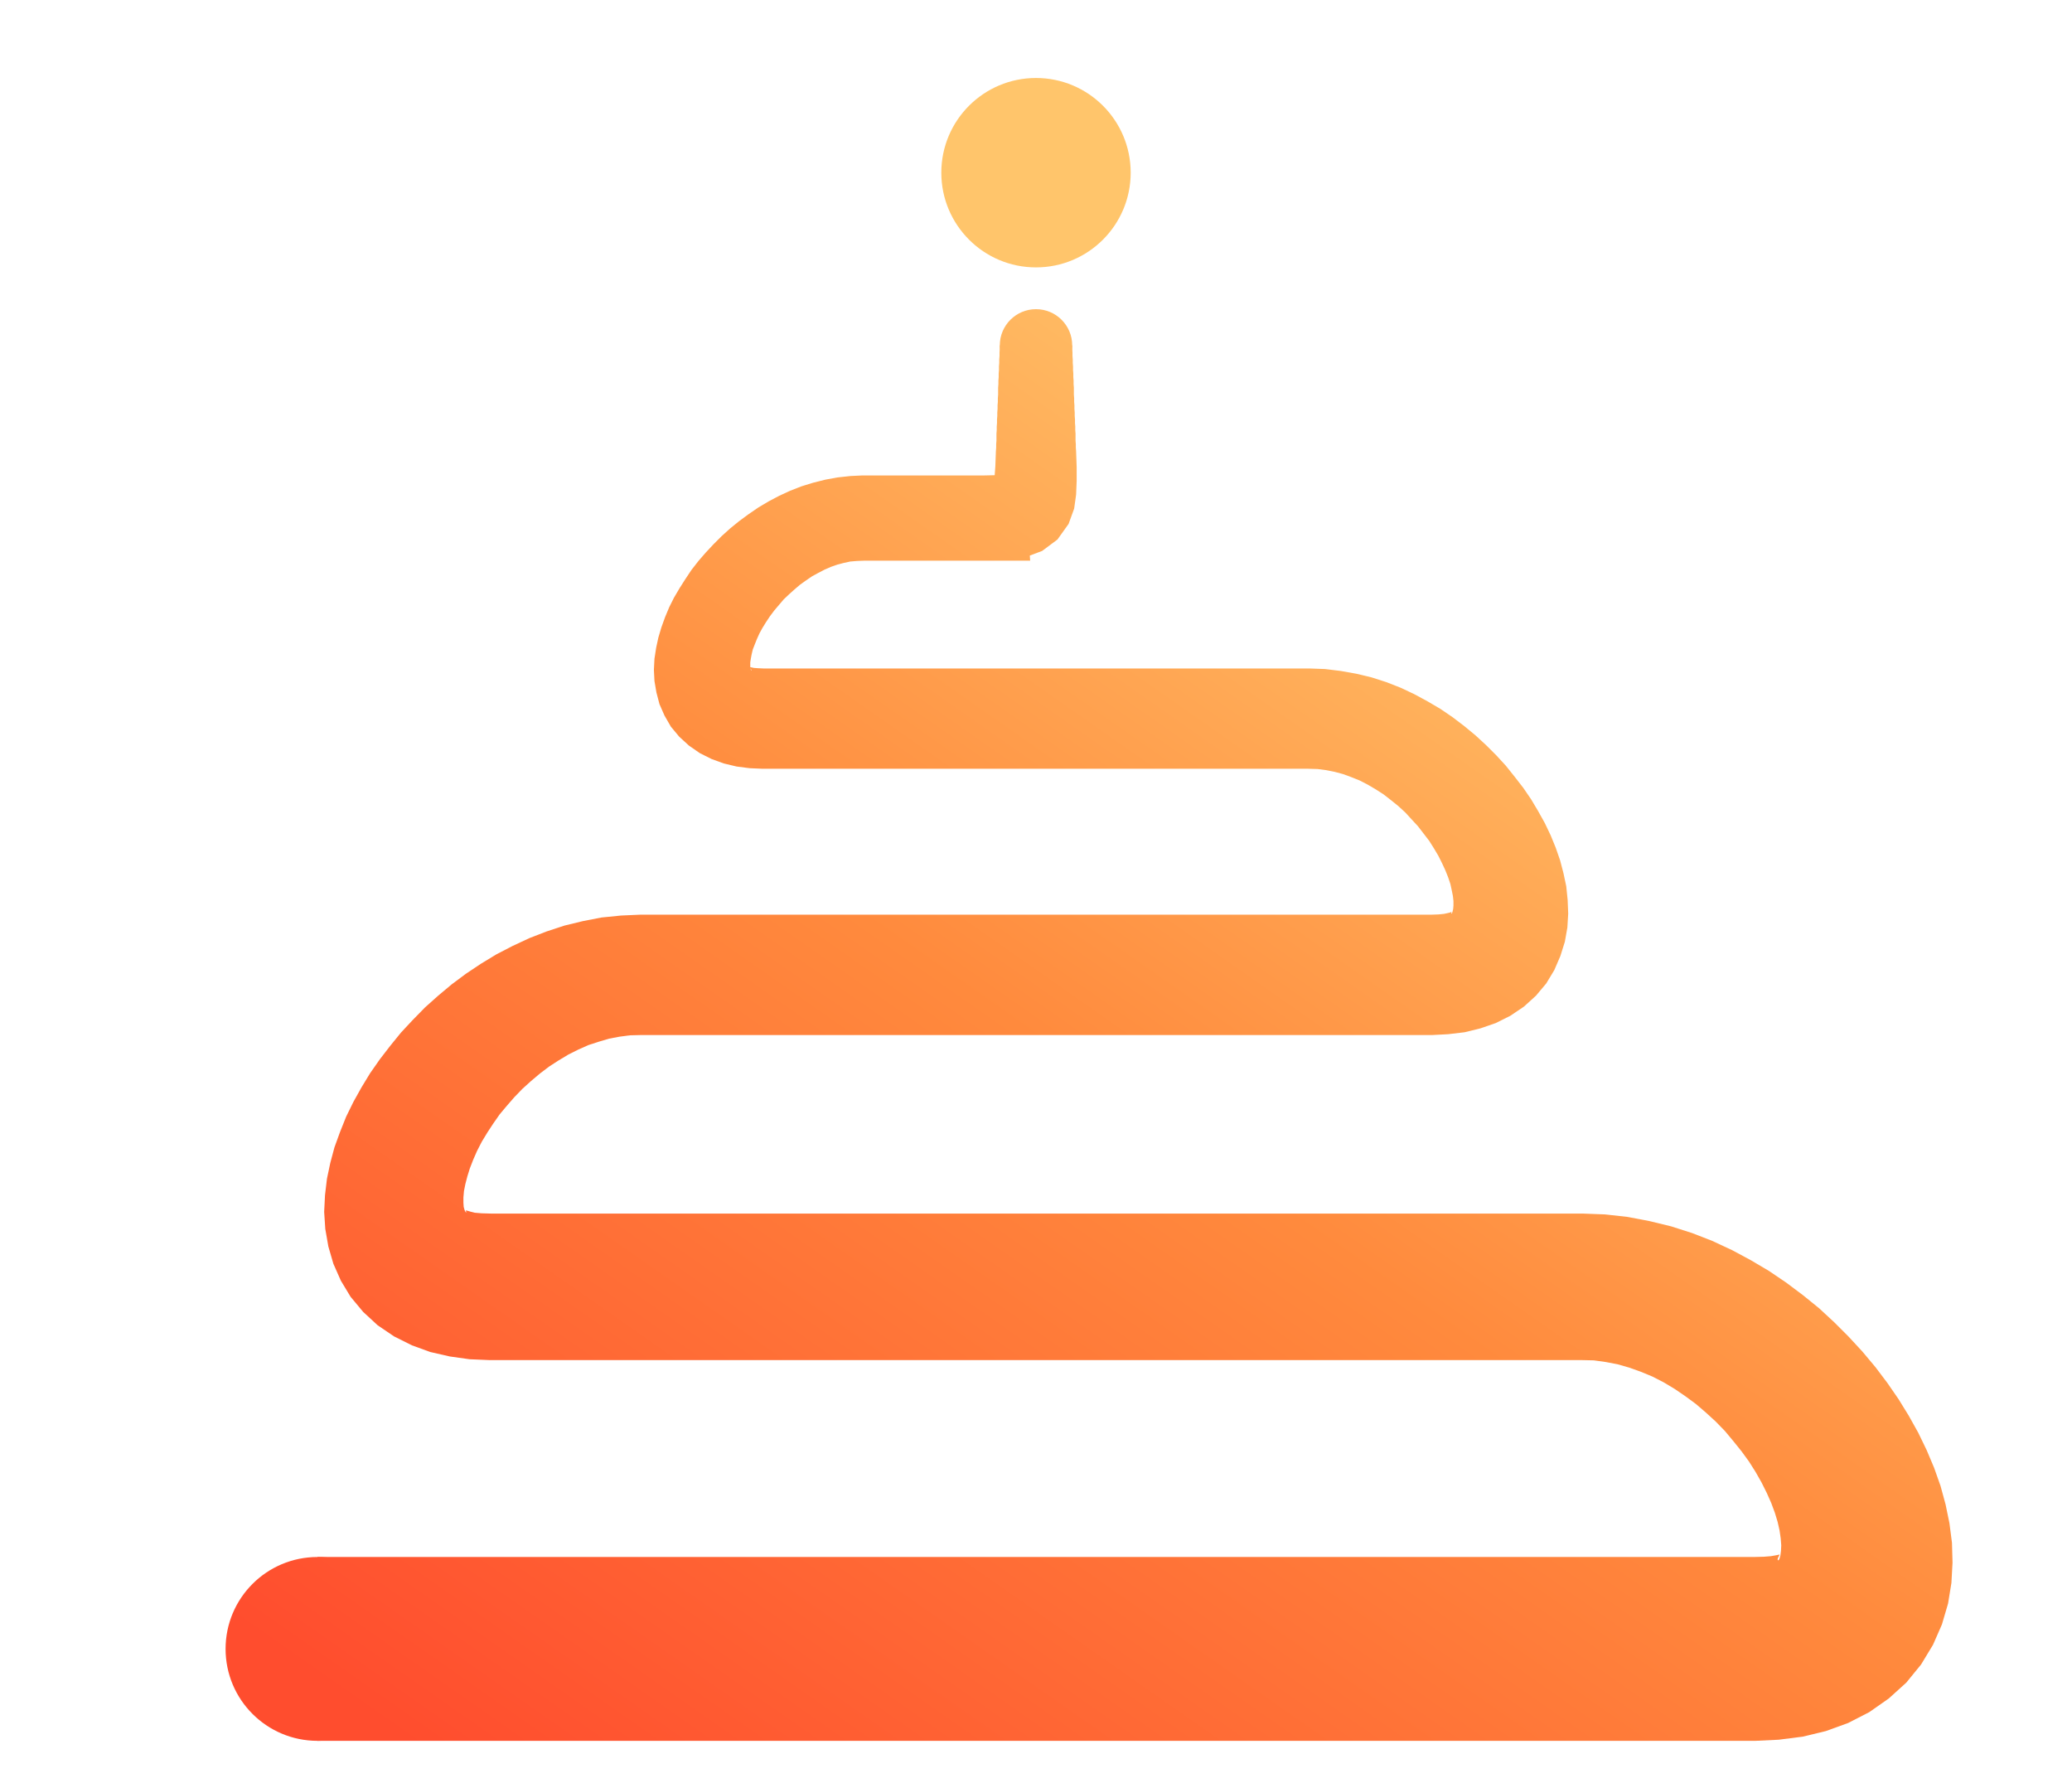
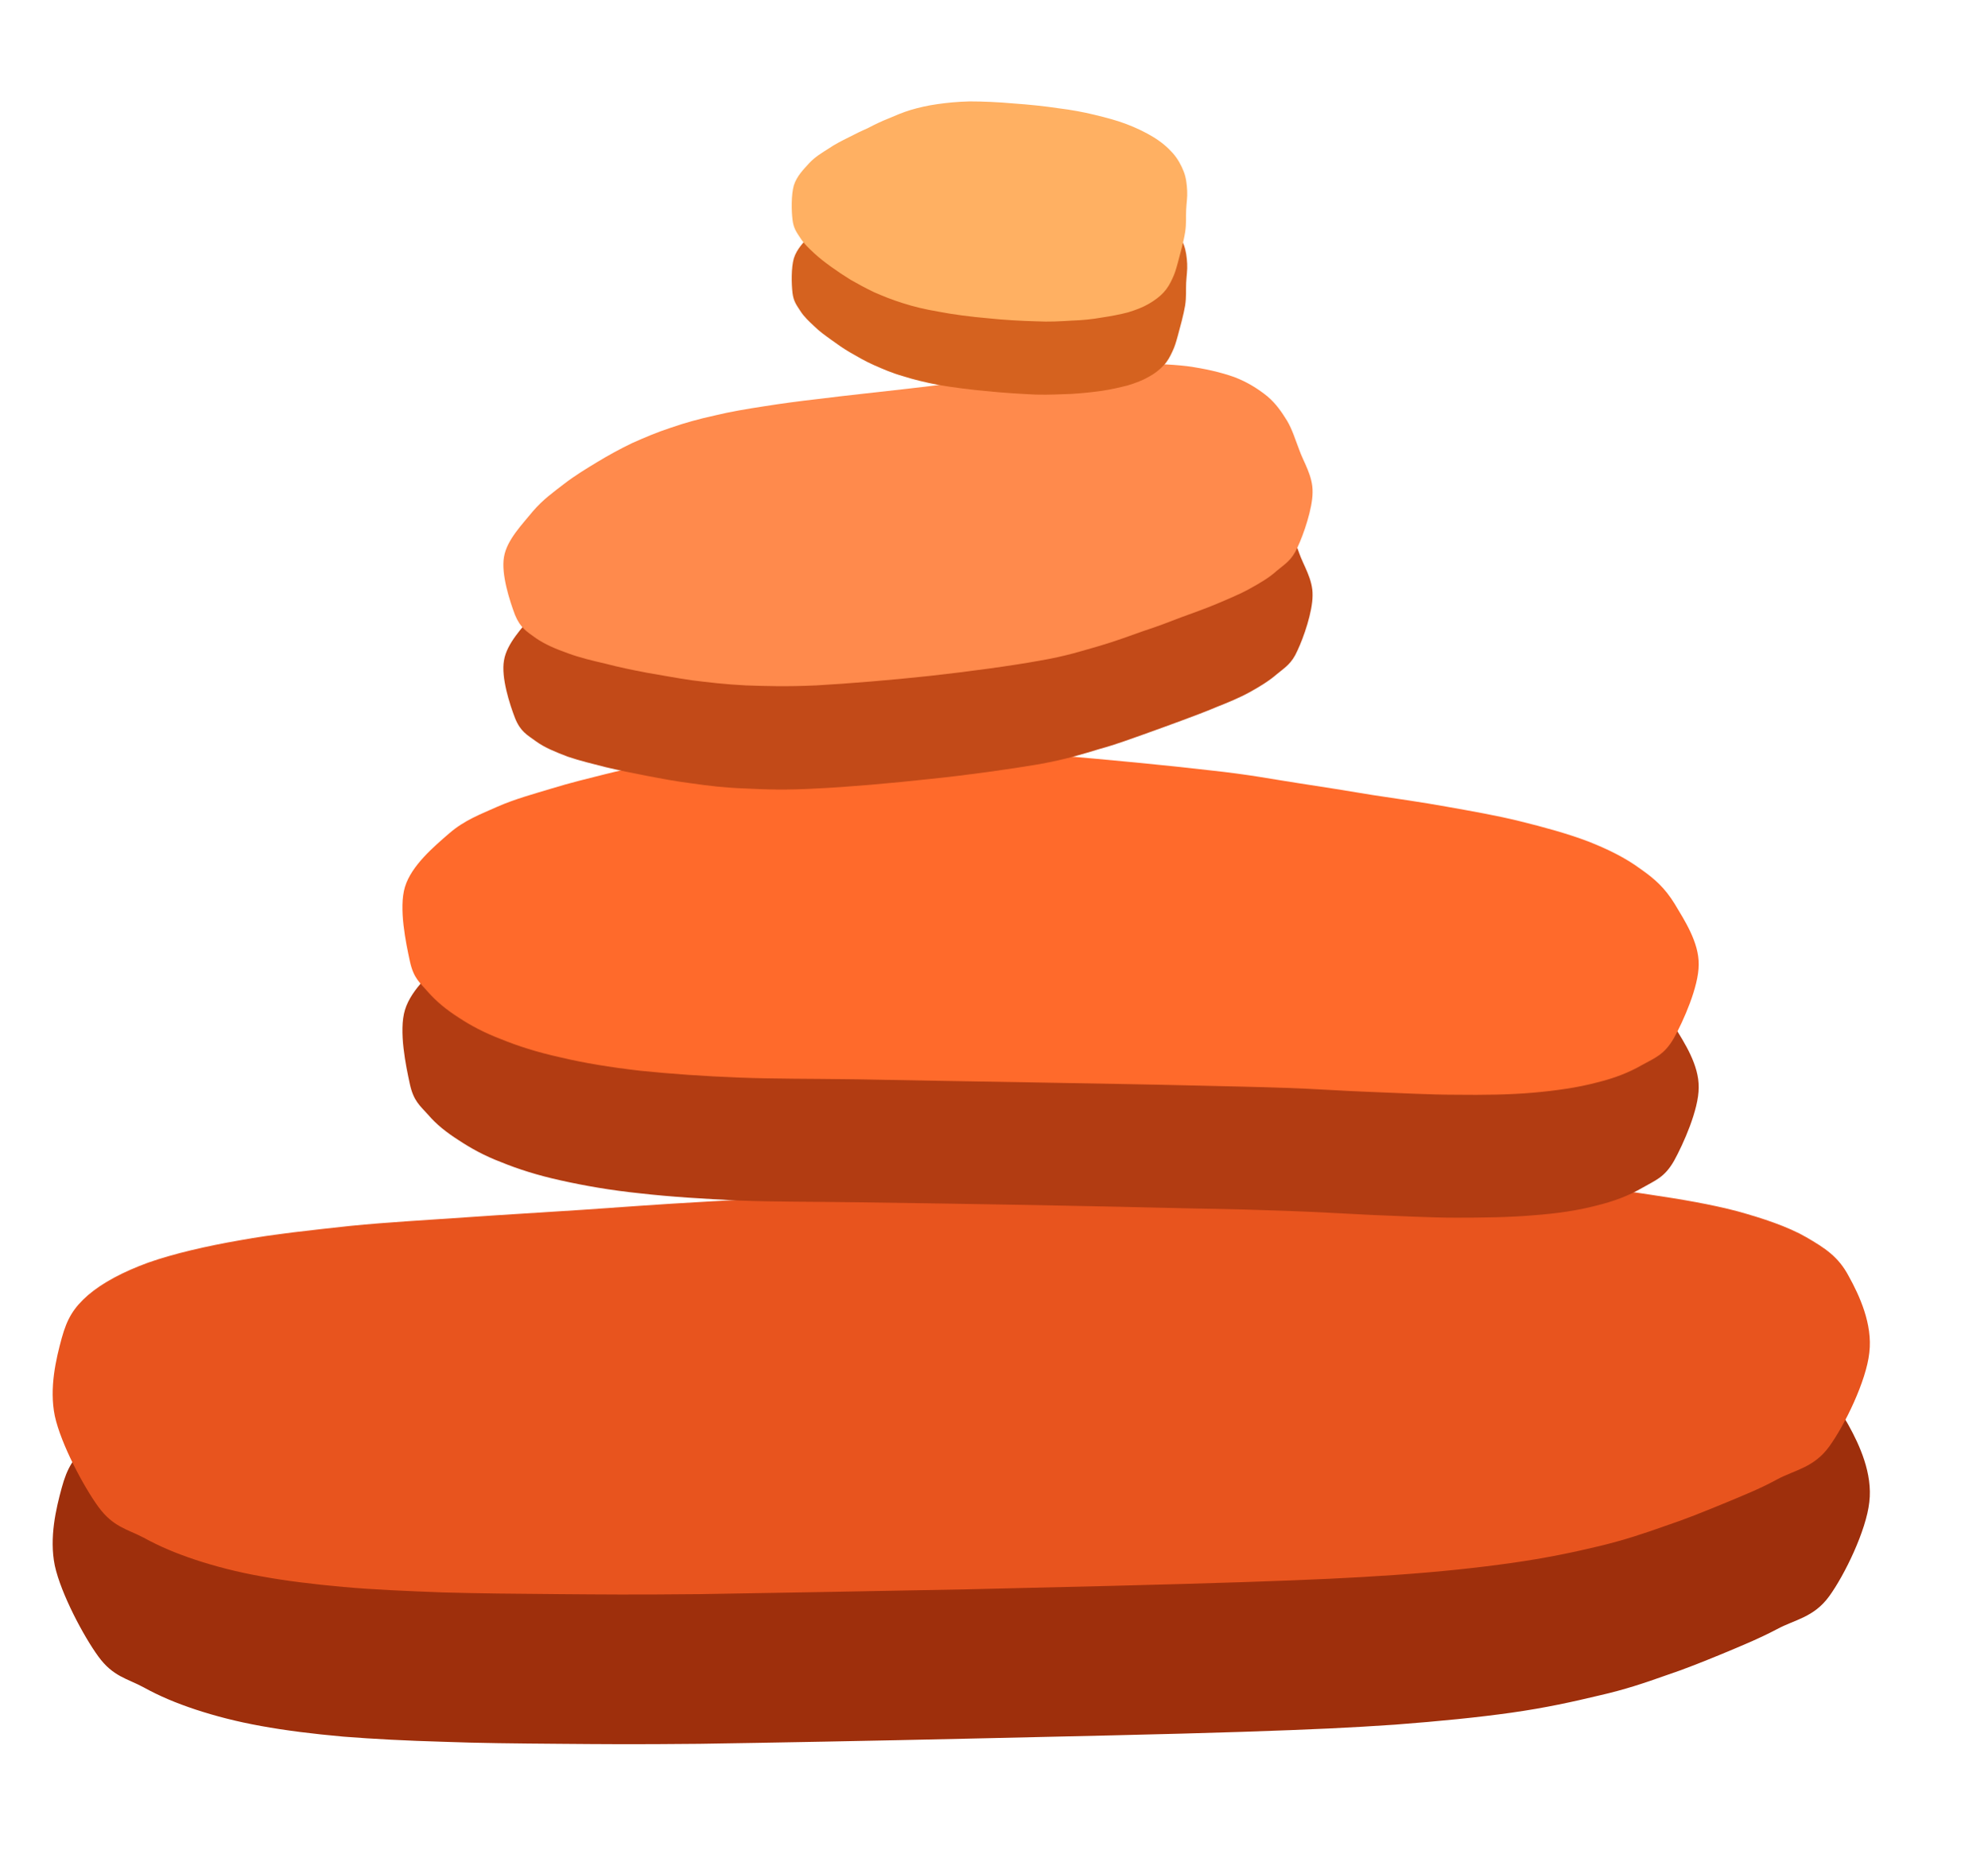
- <svg xmlns="http://www.w3.org/2000/svg" viewBox="140 200 744 640">
-   <defs>
-     <linearGradient id="bg" x1="0" y1="0" x2="0" y2="1">
-       <stop offset="0" stop-color="#000" />
-       <stop offset="1" stop-color="#000" />
-     </linearGradient>
-     <linearGradient id="sun" gradientUnits="userSpaceOnUse" x1="250" y1="800" x2="600" y2="300">
-       <stop offset="0" stop-color="#FF4D2E" />
-       <stop offset="0.55" stop-color="#FF8A3D" />
-       <stop offset="1" stop-color="#FFC56B" />
-     </linearGradient>
-     <radialGradient id="glow">
-       <stop offset="0" stop-color="#FFC56B" stop-opacity="0.85" />
-       <stop offset="0.45" stop-color="#FF8A3D" stop-opacity="0.25" />
-       <stop offset="1" stop-color="#FF8A3D" stop-opacity="0" />
-     </radialGradient>
-     <linearGradient id="rim" x1="0" y1="0" x2="0" y2="1">
-       <stop offset="0" stop-color="#fff" stop-opacity="0" />
-       <stop offset="0.35" stop-color="#fff" stop-opacity="0" />
-     </linearGradient>
-   </defs>
-   <path d="M254.0 825.0 L271.2 825.0 L288.4 825.0 L305.6 825.0 L322.8 825.0 L340.0 825.0 L357.2 825.0 L374.4 825.0 L391.6 825.0 L408.8 825.0 L426.0 825.0 L443.2 825.0 L460.4 825.0 L477.6 825.0 L494.8 825.0 L512.0 825.0 L529.2 825.0 L546.4 825.0 L563.6 825.0 L580.8 825.0 L598.0 825.0 L615.2 825.0 L632.4 825.0 L649.6 825.0 L666.8 825.0 L684.0 825.0 L701.2 825.0 L718.4 825.0 L735.6 825.0 L752.8 825.0 L770.3 825.0 L778.7 824.6 L787.3 823.5 L795.6 821.5 L803.6 818.6 L811.2 814.7 L818.2 809.8 L824.5 804.1 L829.8 797.6 L834.1 790.5 L837.3 783.2 L839.5 775.7 L840.7 768.3 L841.1 761.0 L840.9 753.9 L840.0 746.9 L838.6 740.1 L836.8 733.5 L834.5 727.0 L831.8 720.6 L828.8 714.4 L825.4 708.3 L821.7 702.3 L817.7 696.5 L813.4 690.8 L808.7 685.2 L803.8 679.9 L798.6 674.7 L793.2 669.7 L787.4 665.0 L781.4 660.5 L775.2 656.3 L768.6 652.4 L761.9 648.8 L754.8 645.5 L747.6 642.7 L740.1 640.3 L732.3 638.4 L724.4 636.9 L716.3 636.0 L708.3 635.7 L694.9 635.7 L681.9 635.7 L668.8 635.7 L655.7 635.7 L642.7 635.7 L629.6 635.7 L616.5 635.7 L603.5 635.7 L590.4 635.7 L577.3 635.7 L564.3 635.7 L551.2 635.7 L538.1 635.7 L525.1 635.7 L512.0 635.7 L498.9 635.7 L485.9 635.7 L472.8 635.7 L459.7 635.7 L446.7 635.7 L433.6 635.7 L420.5 635.7 L407.5 635.7 L394.4 635.7 L381.3 635.7 L368.3 635.7 L355.2 635.7 L342.1 635.7 L329.1 635.7 L316.3 635.7 L312.9 635.6 L310.5 635.4 L308.9 635.0 L307.9 634.7 L307.4 634.6 L307.2 634.6 L307.3 634.8 L307.4 635.1 L307.4 635.3 L307.3 635.3 L307.1 635.0 L306.8 634.4 L306.5 633.3 L306.4 631.8 L306.4 629.9 L306.6 627.6 L307.1 625.1 L307.8 622.4 L308.7 619.5 L309.9 616.4 L311.3 613.2 L313.0 609.9 L315.0 606.6 L317.1 603.4 L319.4 600.1 L322.0 597.0 L324.7 593.9 L327.6 590.9 L330.7 588.1 L333.9 585.4 L337.2 582.9 L340.6 580.7 L344.1 578.6 L347.7 576.8 L351.3 575.2 L355.0 574.0 L358.7 572.9 L362.4 572.2 L366.2 571.7 L370.3 571.6 L379.5 571.6 L388.9 571.6 L398.4 571.6 L407.9 571.6 L417.3 571.6 L426.8 571.6 L436.3 571.6 L445.7 571.6 L455.2 571.6 L464.7 571.6 L474.1 571.6 L483.6 571.6 L493.1 571.6 L502.5 571.6 L512.0 571.6 L521.5 571.6 L530.9 571.6 L540.4 571.6 L549.9 571.6 L559.3 571.6 L568.8 571.6 L578.3 571.6 L587.7 571.6 L597.2 571.6 L606.7 571.6 L616.1 571.6 L625.6 571.6 L635.1 571.6 L644.5 571.6 L654.3 571.6 L660.0 571.3 L665.9 570.6 L671.6 569.2 L677.1 567.3 L682.3 564.7 L687.2 561.4 L691.5 557.5 L695.2 553.1 L698.1 548.3 L700.3 543.2 L701.9 538.1 L702.8 533.0 L703.1 528.0 L702.9 523.1 L702.4 518.2 L701.4 513.5 L700.2 508.9 L698.6 504.3 L696.8 499.9 L694.7 495.5 L692.3 491.2 L689.8 487.0 L687.0 482.9 L683.9 478.9 L680.7 474.9 L677.3 471.2 L673.6 467.5 L669.8 464.0 L665.8 460.7 L661.6 457.5 L657.2 454.5 L652.6 451.8 L647.8 449.2 L642.9 446.9 L637.8 444.9 L632.5 443.2 L627.1 441.9 L621.5 440.9 L615.8 440.2 L610.3 440.0 L603.5 440.0 L596.9 440.0 L590.4 440.0 L583.9 440.0 L577.3 440.0 L570.8 440.0 L564.3 440.0 L557.7 440.0 L551.2 440.0 L544.7 440.0 L538.1 440.0 L531.6 440.0 L525.1 440.0 L518.5 440.0 L512.0 440.0 L505.5 440.0 L498.9 440.0 L492.4 440.0 L485.9 440.0 L479.3 440.0 L472.8 440.0 L466.3 440.0 L459.7 440.0 L453.2 440.0 L446.7 440.0 L440.1 440.0 L433.6 440.0 L427.1 440.0 L420.5 440.0 L414.2 440.0 L412.1 439.9 L410.7 439.8 L409.8 439.6 L409.3 439.5 L409.1 439.4 L409.2 439.6 L409.4 439.8 L409.6 440.2 L409.8 440.5 L409.8 440.7 L409.7 440.7 L409.6 440.4 L409.4 439.8 L409.4 438.9 L409.4 437.8 L409.6 436.5 L409.9 434.9 L410.3 433.2 L411.0 431.4 L411.8 429.4 L412.7 427.4 L413.8 425.4 L415.1 423.3 L416.5 421.2 L418.0 419.2 L419.7 417.2 L421.4 415.2 L423.3 413.4 L425.3 411.6 L427.3 409.9 L429.4 408.4 L431.6 406.9 L433.8 405.7 L436.1 404.5 L438.4 403.5 L440.7 402.7 L443.0 402.1 L445.3 401.6 L447.7 401.4 L450.4 401.3 L452.1 401.3 L454.1 401.3 L456.2 401.3 L458.3 401.3 L460.3 401.3 L462.4 401.3 L464.5 401.3 L466.5 401.3 L468.6 401.3 L470.7 401.3 L472.7 401.3 L474.8 401.3 L476.9 401.3 L478.9 401.3 L481.0 401.3 L483.1 401.3 L485.1 401.3 L487.2 401.3 L489.3 401.3 L491.3 401.3 L493.4 401.3 L495.5 401.3 L497.5 401.3 L499.6 401.3 L501.7 401.3 L503.7 401.3 L505.8 401.3 L507.9 401.3 L509.9 370.7 L488.0 370.7 L493.7 401.3 L498.8 401.1 L503.6 400.8 L508.6 399.9 L514.2 397.8 L519.7 393.7 L523.7 388.1 L525.7 382.6 L526.4 377.6 L526.6 372.7 L526.6 367.7 L526.4 362.0 L526.3 360.7 L526.3 359.5 L526.2 358.2 L526.2 356.9 L526.2 355.7 L526.1 354.4 L526.1 353.1 L526.0 351.9 L526.0 350.6 L525.9 349.3 L525.9 348.1 L525.8 346.8 L525.8 345.5 L525.7 344.3 L525.7 343.0 L525.6 341.7 L525.6 340.5 L525.6 339.2 L525.5 337.9 L525.5 336.7 L525.4 335.4 L525.4 334.1 L525.3 332.9 L525.3 331.6 L525.2 330.3 L525.2 329.1 L525.1 327.8 L525.1 326.5 L525.0 325.3 L525.0 324.0 L499.0 324.0 L499.0 325.3 L498.9 326.5 L498.9 327.8 L498.8 329.1 L498.8 330.3 L498.7 331.6 L498.7 332.9 L498.6 334.1 L498.6 335.4 L498.5 336.7 L498.5 337.9 L498.4 339.2 L498.4 340.5 L498.4 341.7 L498.3 343.0 L498.3 344.3 L498.2 345.5 L498.2 346.8 L498.1 348.1 L498.1 349.3 L498.0 350.6 L498.0 351.9 L497.9 353.1 L497.9 354.4 L497.8 355.7 L497.8 356.9 L497.8 358.2 L497.7 359.5 L497.7 360.7 L497.6 362.0 L497.4 367.4 L497.1 371.5 L496.8 374.2 L496.6 375.2 L496.8 374.3 L498.3 372.3 L500.3 370.7 L501.1 370.3 L500.1 370.5 L497.5 370.6 L493.3 370.7 L488.0 401.3 L509.9 401.3 L507.9 370.7 L505.8 370.7 L503.7 370.7 L501.7 370.7 L499.6 370.7 L497.5 370.7 L495.5 370.7 L493.4 370.7 L491.3 370.7 L489.3 370.7 L487.2 370.7 L485.1 370.7 L483.1 370.7 L481.0 370.7 L478.9 370.7 L476.9 370.7 L474.8 370.7 L472.7 370.7 L470.7 370.7 L468.6 370.7 L466.5 370.7 L464.5 370.7 L462.4 370.7 L460.3 370.7 L458.3 370.7 L456.2 370.7 L454.1 370.7 L452.1 370.7 L449.6 370.7 L445.4 370.9 L440.8 371.4 L436.4 372.2 L432.0 373.3 L427.8 374.6 L423.7 376.2 L419.8 378.0 L416.0 380.0 L412.3 382.2 L408.8 384.6 L405.4 387.1 L402.2 389.7 L399.1 392.5 L396.2 395.4 L393.4 398.4 L390.8 401.4 L388.3 404.6 L386.1 407.9 L384.0 411.2 L382.0 414.6 L380.3 418.0 L378.8 421.6 L377.5 425.2 L376.4 428.9 L375.6 432.6 L375.0 436.5 L374.8 440.5 L375.0 444.5 L375.7 448.6 L376.8 452.8 L378.6 456.9 L380.9 460.9 L383.9 464.5 L387.4 467.7 L391.3 470.4 L395.5 472.5 L399.9 474.1 L404.5 475.2 L409.2 475.8 L413.8 476.0 L420.5 476.0 L427.1 476.0 L433.6 476.0 L440.1 476.0 L446.7 476.0 L453.2 476.0 L459.7 476.0 L466.3 476.0 L472.8 476.0 L479.3 476.0 L485.9 476.0 L492.4 476.0 L498.9 476.0 L505.5 476.0 L512.0 476.0 L518.5 476.0 L525.1 476.0 L531.6 476.0 L538.1 476.0 L544.7 476.0 L551.2 476.0 L557.7 476.0 L564.3 476.0 L570.8 476.0 L577.3 476.0 L583.9 476.0 L590.4 476.0 L596.9 476.0 L603.5 476.0 L609.7 476.0 L613.1 476.1 L616.2 476.5 L619.2 477.1 L622.2 477.9 L625.2 479.0 L628.2 480.2 L631.1 481.7 L634.0 483.4 L636.8 485.2 L639.5 487.3 L642.1 489.4 L644.6 491.7 L646.9 494.2 L649.2 496.7 L651.2 499.3 L653.2 501.9 L654.9 504.6 L656.5 507.3 L657.8 509.9 L659.0 512.5 L660.0 515.0 L660.8 517.4 L661.3 519.7 L661.7 521.7 L661.9 523.5 L661.9 525.1 L661.8 526.3 L661.6 527.2 L661.4 527.8 L661.2 528.0 L661.1 528.0 L661.1 527.8 L661.2 527.6 L661.2 527.4 L661.1 527.4 L660.7 527.6 L659.9 527.8 L658.5 528.1 L656.5 528.3 L653.7 528.4 L644.5 528.4 L635.1 528.4 L625.6 528.4 L616.1 528.4 L606.7 528.4 L597.2 528.4 L587.7 528.4 L578.3 528.4 L568.8 528.4 L559.3 528.4 L549.9 528.4 L540.4 528.4 L530.9 528.4 L521.5 528.4 L512.0 528.4 L502.5 528.4 L493.1 528.4 L483.6 528.4 L474.1 528.4 L464.7 528.4 L455.2 528.4 L445.7 528.4 L436.3 528.4 L426.8 528.4 L417.3 528.4 L407.9 528.4 L398.4 528.4 L388.9 528.4 L379.5 528.4 L369.7 528.4 L363.0 528.7 L356.0 529.4 L349.3 530.7 L342.7 532.3 L336.3 534.4 L330.1 536.8 L324.1 539.6 L318.3 542.6 L312.7 546.0 L307.3 549.6 L302.2 553.4 L297.3 557.5 L292.6 561.7 L288.2 566.2 L284.0 570.7 L280.1 575.5 L276.4 580.3 L272.9 585.3 L269.8 590.4 L266.9 595.6 L264.3 600.9 L262.1 606.4 L260.1 611.9 L258.6 617.5 L257.4 623.2 L256.7 629.1 L256.4 635.1 L256.8 641.2 L257.9 647.5 L259.7 653.7 L262.4 659.8 L265.9 665.6 L270.4 671.0 L275.6 675.8 L281.5 679.8 L287.9 683.0 L294.5 685.4 L301.5 687.0 L308.6 688.0 L315.7 688.3 L329.1 688.3 L342.1 688.3 L355.2 688.3 L368.3 688.3 L381.3 688.3 L394.4 688.3 L407.5 688.3 L420.5 688.3 L433.6 688.3 L446.7 688.3 L459.7 688.3 L472.8 688.3 L485.9 688.3 L498.9 688.3 L512.0 688.3 L525.1 688.3 L538.1 688.3 L551.2 688.3 L564.3 688.3 L577.3 688.3 L590.4 688.3 L603.5 688.3 L616.5 688.3 L629.6 688.3 L642.7 688.3 L655.7 688.3 L668.8 688.3 L681.9 688.3 L694.9 688.3 L707.7 688.3 L712.3 688.4 L716.6 689.0 L720.8 689.8 L725.0 691.0 L729.2 692.5 L733.3 694.2 L737.4 696.3 L741.4 698.7 L745.2 701.3 L749.0 704.1 L752.6 707.2 L756.1 710.4 L759.4 713.8 L762.4 717.4 L765.3 721.0 L768.0 724.7 L770.4 728.5 L772.5 732.2 L774.4 736.0 L776.0 739.6 L777.3 743.1 L778.3 746.4 L779.0 749.5 L779.4 752.3 L779.6 754.8 L779.5 756.8 L779.3 758.4 L779.0 759.5 L778.7 760.1 L778.4 760.2 L778.3 759.9 L778.4 759.4 L778.7 758.8 L778.9 758.4 L779.0 758.1 L778.6 758.2 L777.6 758.4 L775.9 758.7 L773.4 758.9 L769.7 759.0 L752.8 759.0 L735.6 759.0 L718.4 759.0 L701.2 759.0 L684.0 759.0 L666.8 759.0 L649.6 759.0 L632.4 759.0 L615.2 759.0 L598.0 759.0 L580.8 759.0 L563.6 759.0 L546.4 759.0 L529.2 759.0 L512.0 759.0 L494.8 759.0 L477.6 759.0 L460.4 759.0 L443.2 759.0 L426.0 759.0 L408.8 759.0 L391.6 759.0 L374.4 759.0 L357.2 759.0 L340.0 759.0 L322.8 759.0 L305.6 759.0 L288.4 759.0 L271.2 759.0 L254.0 759.0Z" fill="url(#sun)" />
-   <circle cx="254.0" cy="792.0" r="33.0" fill="url(#sun)" />
-   <circle cx="512.0" cy="324.0" r="13.0" fill="url(#sun)" />
-   <circle cx="512" cy="262" r="34" fill="#FFC56B" />
+ <svg xmlns="http://www.w3.org/2000/svg" viewBox="226 250 580 540">
+   <path d="M771.6 688.5 C770.7 696.8 764.4 709.8 759.9 716.0 C755.4 722.2 749.9 722.8 744.7 725.6 C739.4 728.4 734.0 730.6 728.5 732.9 C723.1 735.1 718.0 737.2 712.0 739.2 C706.1 741.3 700.2 743.3 692.7 745.0 C685.2 746.8 677.1 748.6 667.2 750.0 C657.3 751.4 646.2 752.5 633.2 753.5 C620.1 754.4 609.5 754.9 588.7 755.6 C567.8 756.3 534.5 757.0 508.1 757.6 C481.7 758.2 450.1 758.8 430.2 759.1 C410.4 759.3 401.6 759.2 389.1 759.1 C376.6 759.0 365.7 758.9 355.2 758.5 C344.8 758.2 335.0 757.7 326.2 757.0 C317.3 756.2 309.3 755.2 302.2 753.9 C295.0 752.6 288.9 751.0 283.1 749.1 C277.4 747.2 272.6 745.2 267.9 742.6 C263.1 740.0 259.0 739.5 254.7 733.6 C250.4 727.7 243.8 715.3 242.0 707.1 C240.3 698.9 242.4 690.3 244.0 684.4 C245.6 678.5 247.5 675.5 251.7 671.8 C255.9 668.1 261.9 665.0 269.3 662.3 C276.7 659.6 286.2 657.5 296.0 655.7 C305.8 654.0 317.2 652.7 328.2 651.6 C339.2 650.5 350.6 649.8 361.9 649.0 C373.2 648.3 384.0 647.7 396.0 646.9 C408.0 646.1 416.1 645.4 434.1 644.4 C452.1 643.4 480.3 641.9 504.0 640.8 C527.7 639.7 557.3 638.4 576.0 637.8 C594.7 637.1 604.1 637.0 616.4 636.9 C628.8 636.9 639.4 637.1 650.0 637.5 C660.6 638.0 670.3 638.5 680.0 639.4 C689.6 640.2 699.0 641.1 707.8 642.4 C716.6 643.8 725.4 645.3 733.0 647.3 C740.6 649.4 747.8 651.7 753.2 654.9 C758.7 658.0 762.6 660.6 765.6 666.2 C768.7 671.8 772.6 680.2 771.6 688.5Z" fill="#9E2F0C" />
+   <path d="M771.6 644.9 C770.7 653.2 764.4 666.1 759.9 672.3 C755.4 678.5 749.9 679.1 744.7 681.9 C739.4 684.8 734.0 686.9 728.5 689.2 C723.1 691.4 718.0 693.5 712.0 695.5 C706.1 697.6 700.2 699.6 692.7 701.4 C685.2 703.2 677.1 704.9 667.2 706.3 C657.3 707.7 646.2 708.9 633.2 709.8 C620.1 710.7 609.5 711.2 588.7 711.9 C567.8 712.6 534.5 713.4 508.1 714.0 C481.7 714.5 450.1 715.1 430.2 715.4 C410.4 715.6 401.6 715.5 389.1 715.4 C376.6 715.3 365.7 715.2 355.2 714.9 C344.8 714.5 335.0 714.1 326.2 713.3 C317.3 712.5 309.3 711.5 302.2 710.2 C295.0 708.9 288.9 707.3 283.1 705.4 C277.4 703.5 272.6 701.5 267.9 698.9 C263.1 696.4 259.0 695.8 254.7 689.9 C250.4 684.0 243.8 671.6 242.0 663.4 C240.3 655.2 242.4 646.6 244.0 640.7 C245.6 634.9 247.5 631.8 251.7 628.1 C255.9 624.5 261.9 621.3 269.3 618.6 C276.7 616.0 286.2 613.8 296.0 612.1 C305.8 610.3 317.2 609.1 328.2 607.9 C339.2 606.8 350.6 606.2 361.9 605.4 C373.2 604.6 384.0 604.0 396.0 603.2 C408.0 602.4 416.1 601.7 434.1 600.7 C452.1 599.7 480.3 598.2 504.0 597.1 C527.7 596.0 557.3 594.7 576.0 594.1 C594.7 593.5 604.1 593.3 616.4 593.3 C628.8 593.2 639.4 593.5 650.0 593.9 C660.6 594.3 670.3 594.9 680.0 595.7 C689.6 596.5 699.0 597.4 707.8 598.8 C716.6 600.1 725.4 601.6 733.0 603.6 C740.6 605.7 747.8 608.1 753.2 611.2 C758.7 614.4 762.6 616.9 765.6 622.6 C768.7 628.2 772.6 636.6 771.6 644.9Z" fill="#E8541E" />
+   <path d="M721.8 567.5 C721.8 574.0 717.3 584.0 714.6 588.9 C711.8 593.8 709.1 594.6 705.3 596.8 C701.5 599.0 697.2 600.7 691.8 602.0 C686.5 603.4 680.3 604.3 673.5 604.8 C666.7 605.4 658.9 605.5 651.0 605.5 C643.2 605.5 634.7 605.0 626.4 604.7 C618.1 604.3 610.0 603.8 601.3 603.5 C592.6 603.2 586.4 603.0 574.1 602.8 C561.8 602.5 543.6 602.1 527.2 601.8 C510.9 601.5 490.2 601.2 476.0 601.0 C461.8 600.8 452.5 600.9 441.9 600.5 C431.4 600.0 421.6 599.4 412.9 598.4 C404.1 597.5 396.3 596.1 389.6 594.6 C382.8 593.1 377.2 591.3 372.3 589.3 C367.3 587.4 363.4 585.2 359.9 582.9 C356.3 580.6 353.4 578.3 351.0 575.5 C348.6 572.8 346.7 571.5 345.6 566.4 C344.5 561.3 342.3 551.0 344.2 544.8 C346.1 538.6 352.6 533.1 357.1 529.2 C361.6 525.3 366.3 523.6 371.2 521.4 C376.2 519.2 381.7 517.6 387.0 516.1 C392.2 514.5 397.5 513.2 402.7 511.9 C408.0 510.6 412.9 509.3 418.4 508.2 C423.9 507.1 429.2 505.9 435.6 505.0 C442.0 504.2 448.7 503.4 456.9 503.0 C465.1 502.7 472.1 502.6 484.8 503.1 C497.4 503.7 517.2 505.0 533.0 506.3 C548.7 507.6 567.3 509.4 579.2 510.8 C591.2 512.1 596.8 513.3 604.7 514.5 C612.6 515.7 619.4 516.8 626.6 517.9 C633.9 519.1 641.0 520.1 648.2 521.4 C655.5 522.7 663.0 524.0 669.8 525.7 C676.7 527.4 683.6 529.2 689.4 531.5 C695.3 533.8 700.5 536.4 704.7 539.4 C709.0 542.5 711.9 545.1 714.8 549.8 C717.6 554.4 721.9 560.9 721.8 567.5Z" fill="#B23C12" />
+   <path d="M721.8 531.6 C721.8 538.1 717.3 548.1 714.6 553.0 C711.8 557.9 709.1 558.8 705.3 560.9 C701.5 563.1 697.2 564.8 691.8 566.1 C686.5 567.5 680.3 568.4 673.5 569.0 C666.7 569.6 658.9 569.7 651.0 569.6 C643.2 569.6 634.7 569.1 626.4 568.8 C618.1 568.5 610.0 567.9 601.3 567.6 C592.6 567.3 586.4 567.2 574.1 566.9 C561.8 566.6 543.6 566.3 527.2 566.0 C510.9 565.7 490.2 565.4 476.0 565.1 C461.8 564.9 452.5 565.0 441.9 564.6 C431.4 564.2 421.6 563.5 412.9 562.6 C404.1 561.6 396.3 560.3 389.6 558.7 C382.8 557.2 377.2 555.4 372.3 553.4 C367.3 551.5 363.4 549.4 359.9 547.1 C356.3 544.8 353.4 542.4 351.0 539.7 C348.6 536.9 346.7 535.7 345.6 530.5 C344.5 525.4 342.3 515.1 344.2 508.9 C346.1 502.7 352.6 497.2 357.1 493.3 C361.6 489.4 366.3 487.7 371.2 485.5 C376.2 483.3 381.7 481.8 387.0 480.2 C392.2 478.6 397.5 477.3 402.7 476.0 C408.0 474.7 412.9 473.5 418.4 472.3 C423.9 471.2 429.2 470.0 435.6 469.1 C442.0 468.3 448.7 467.5 456.9 467.2 C465.1 466.8 472.1 466.7 484.8 467.2 C497.4 467.8 517.2 469.1 533.0 470.4 C548.7 471.7 567.3 473.5 579.2 474.9 C591.2 476.2 596.8 477.4 604.7 478.6 C612.6 479.8 619.4 480.9 626.6 482.1 C633.9 483.2 641.0 484.2 648.2 485.5 C655.5 486.8 663.0 488.1 669.8 489.8 C676.7 491.5 683.6 493.4 689.4 495.6 C695.3 497.9 700.5 500.5 704.7 503.6 C709.0 506.6 711.9 509.2 714.8 513.9 C717.6 518.6 721.9 525.1 721.8 531.6Z" fill="#FF6A2B" />
+   <path d="M609.1 423.8 C609.1 428.6 606.5 436.1 604.7 439.9 C603.0 443.8 601.1 444.8 598.7 446.8 C596.4 448.8 593.6 450.5 590.7 452.1 C587.8 453.7 584.4 455.1 581.1 456.4 C577.8 457.8 574.3 459.1 570.8 460.4 C567.2 461.7 563.8 463.0 559.8 464.4 C555.8 465.8 551.9 467.3 546.8 468.7 C541.8 470.2 537.5 471.6 529.3 473.1 C521.1 474.5 508.4 476.3 497.6 477.4 C486.7 478.6 473.2 479.8 464.2 480.2 C455.2 480.7 449.8 480.5 443.7 480.2 C437.7 480.0 432.7 479.4 427.9 478.7 C423.1 478.1 419.0 477.3 414.8 476.5 C410.6 475.7 406.7 474.9 402.9 474.0 C399.0 473.0 395.2 472.1 391.7 470.9 C388.3 469.6 385.0 468.3 382.4 466.4 C379.8 464.5 377.9 463.6 376.3 459.6 C374.8 455.7 372.2 447.8 373.1 442.8 C373.9 437.8 378.6 433.1 381.5 429.5 C384.5 426.0 387.5 423.9 390.6 421.5 C393.7 419.1 397.0 417.0 400.3 415.0 C403.6 413.1 406.9 411.3 410.4 409.6 C414.0 407.9 417.7 406.4 421.7 405.0 C425.7 403.7 430.0 402.5 434.6 401.4 C439.1 400.4 443.9 399.6 449.1 398.7 C454.2 397.9 458.5 397.4 465.5 396.5 C472.5 395.7 482.2 394.7 490.8 393.7 C499.5 392.6 509.8 391.4 517.4 390.4 C525.1 389.4 530.5 388.5 536.8 387.9 C543.2 387.2 549.5 386.6 555.4 386.4 C561.4 386.3 567.4 386.4 572.5 387.1 C577.6 387.7 582.4 388.8 586.3 390.3 C590.2 391.8 593.3 393.7 595.9 395.9 C598.4 398.0 600.1 400.5 601.7 403.1 C603.2 405.7 603.9 408.0 605.2 411.5 C606.4 415.0 609.2 419.1 609.1 423.8Z" fill="#C24A18" />
+   <path d="M609.1 393.7 C609.1 398.4 606.5 406.0 604.7 409.8 C603.0 413.6 601.1 414.6 598.7 416.6 C596.4 418.7 593.6 420.3 590.7 421.9 C587.8 423.5 584.4 424.9 581.1 426.3 C577.8 427.7 574.3 428.9 570.8 430.2 C567.2 431.6 563.8 432.9 559.8 434.2 C555.8 435.6 551.9 437.1 546.8 438.6 C541.8 440.0 537.5 441.5 529.3 442.9 C521.1 444.4 508.4 446.1 497.6 447.3 C486.7 448.5 473.2 449.6 464.2 450.1 C455.2 450.5 449.8 450.3 443.7 450.1 C437.7 449.8 432.7 449.2 427.9 448.6 C423.1 447.9 419.0 447.1 414.8 446.4 C410.6 445.6 406.7 444.8 402.9 443.8 C399.0 442.9 395.2 442.0 391.7 440.7 C388.3 439.5 385.0 438.1 382.4 436.3 C379.8 434.4 377.9 433.4 376.3 429.5 C374.8 425.5 372.2 417.6 373.1 412.6 C373.9 407.6 378.6 402.9 381.5 399.3 C384.5 395.8 387.5 393.7 390.6 391.3 C393.7 388.9 397.0 386.9 400.3 384.9 C403.6 382.9 406.9 381.1 410.4 379.4 C414.0 377.8 417.7 376.2 421.7 374.9 C425.7 373.5 430.0 372.3 434.6 371.3 C439.1 370.2 443.9 369.4 449.1 368.6 C454.2 367.8 458.5 367.2 465.5 366.4 C472.5 365.5 482.2 364.5 490.8 363.5 C499.5 362.5 509.8 361.2 517.4 360.2 C525.1 359.3 530.5 358.4 536.8 357.7 C543.2 357.0 549.5 356.4 555.4 356.3 C561.4 356.1 567.4 356.3 572.5 356.9 C577.6 357.6 582.4 358.7 586.3 360.1 C590.2 361.6 593.3 363.6 595.9 365.7 C598.4 367.8 600.1 370.3 601.7 372.9 C603.2 375.5 603.9 377.9 605.2 381.3 C606.4 384.8 609.2 388.9 609.1 393.7Z" fill="#FF8A4C" />
+   <path d="M571.9 339.2 C571.5 341.7 570.4 345.7 569.8 347.9 C569.2 350.1 568.9 351.1 568.2 352.6 C567.5 354.1 566.8 355.5 565.6 356.7 C564.5 357.9 563.0 359.1 561.3 360.0 C559.6 361.0 557.5 361.8 555.2 362.5 C552.9 363.1 550.3 363.7 547.6 364.1 C544.8 364.5 541.9 364.8 538.7 365.0 C535.5 365.1 532.3 365.3 528.3 365.2 C524.2 365.0 518.9 364.7 514.2 364.2 C509.5 363.8 504.1 363.1 500.0 362.4 C495.9 361.6 492.6 360.8 489.5 359.8 C486.3 358.9 483.6 357.7 481.1 356.6 C478.6 355.5 476.4 354.2 474.3 353.0 C472.2 351.8 470.4 350.5 468.6 349.2 C466.8 347.9 465.1 346.7 463.6 345.2 C462.1 343.8 460.6 342.4 459.6 340.8 C458.5 339.1 457.6 338.0 457.3 335.5 C457.0 332.9 456.9 328.1 457.7 325.4 C458.6 322.6 460.6 320.7 462.2 318.9 C463.9 317.2 465.9 316.0 467.8 314.7 C469.7 313.5 471.7 312.5 473.7 311.4 C475.6 310.4 477.5 309.5 479.5 308.6 C481.4 307.6 483.3 306.7 485.3 305.9 C487.4 305.0 489.5 304.2 491.8 303.5 C494.2 302.8 496.7 302.1 499.6 301.7 C502.4 301.3 505.3 301.0 509.0 300.9 C512.7 300.9 517.4 301.2 521.8 301.5 C526.1 301.8 531.0 302.4 534.9 302.9 C538.9 303.5 542.1 304.0 545.4 304.8 C548.7 305.6 551.8 306.5 554.7 307.5 C557.6 308.6 560.3 309.9 562.6 311.3 C564.9 312.7 566.8 314.4 568.3 316.0 C569.8 317.7 570.8 319.6 571.5 321.4 C572.2 323.3 572.4 325.2 572.5 327.0 C572.6 328.9 572.3 330.6 572.2 332.6 C572.1 334.6 572.3 336.6 571.9 339.2Z" fill="#D5621F" />
+   <path d="M571.9 317.8 C571.5 320.4 570.4 324.3 569.8 326.6 C569.2 328.8 568.9 329.8 568.2 331.3 C567.5 332.8 566.8 334.1 565.6 335.4 C564.5 336.6 563.0 337.7 561.3 338.7 C559.6 339.7 557.5 340.5 555.2 341.2 C552.9 341.8 550.3 342.3 547.6 342.7 C544.8 343.2 541.9 343.5 538.7 343.6 C535.5 343.8 532.3 344.0 528.3 343.8 C524.2 343.7 518.9 343.4 514.2 342.9 C509.5 342.5 504.1 341.8 500.0 341.0 C495.9 340.3 492.6 339.5 489.5 338.5 C486.3 337.5 483.6 336.4 481.1 335.3 C478.6 334.1 476.4 332.9 474.3 331.7 C472.2 330.4 470.4 329.2 468.6 327.9 C466.8 326.6 465.1 325.3 463.6 323.9 C462.1 322.5 460.6 321.1 459.6 319.5 C458.5 317.8 457.6 316.7 457.3 314.1 C457.0 311.6 456.9 306.8 457.7 304.1 C458.6 301.3 460.6 299.4 462.2 297.6 C463.9 295.8 465.9 294.6 467.8 293.4 C469.7 292.1 471.7 291.1 473.7 290.1 C475.6 289.1 477.5 288.2 479.5 287.3 C481.4 286.3 483.3 285.4 485.3 284.6 C487.4 283.7 489.5 282.8 491.8 282.1 C494.2 281.4 496.7 280.8 499.6 280.4 C502.4 280.0 505.3 279.7 509.0 279.6 C512.7 279.6 517.4 279.8 521.8 280.2 C526.1 280.5 531.0 281.0 534.9 281.6 C538.9 282.1 542.1 282.7 545.4 283.5 C548.7 284.3 551.8 285.1 554.7 286.2 C557.6 287.3 560.3 288.6 562.6 290.0 C564.9 291.4 566.8 293.0 568.3 294.7 C569.8 296.4 570.8 298.3 571.5 300.1 C572.2 301.9 572.4 303.8 572.5 305.7 C572.6 307.6 572.3 309.2 572.2 311.3 C572.1 313.3 572.3 315.3 571.9 317.8Z" fill="#FFB062" />
</svg>
